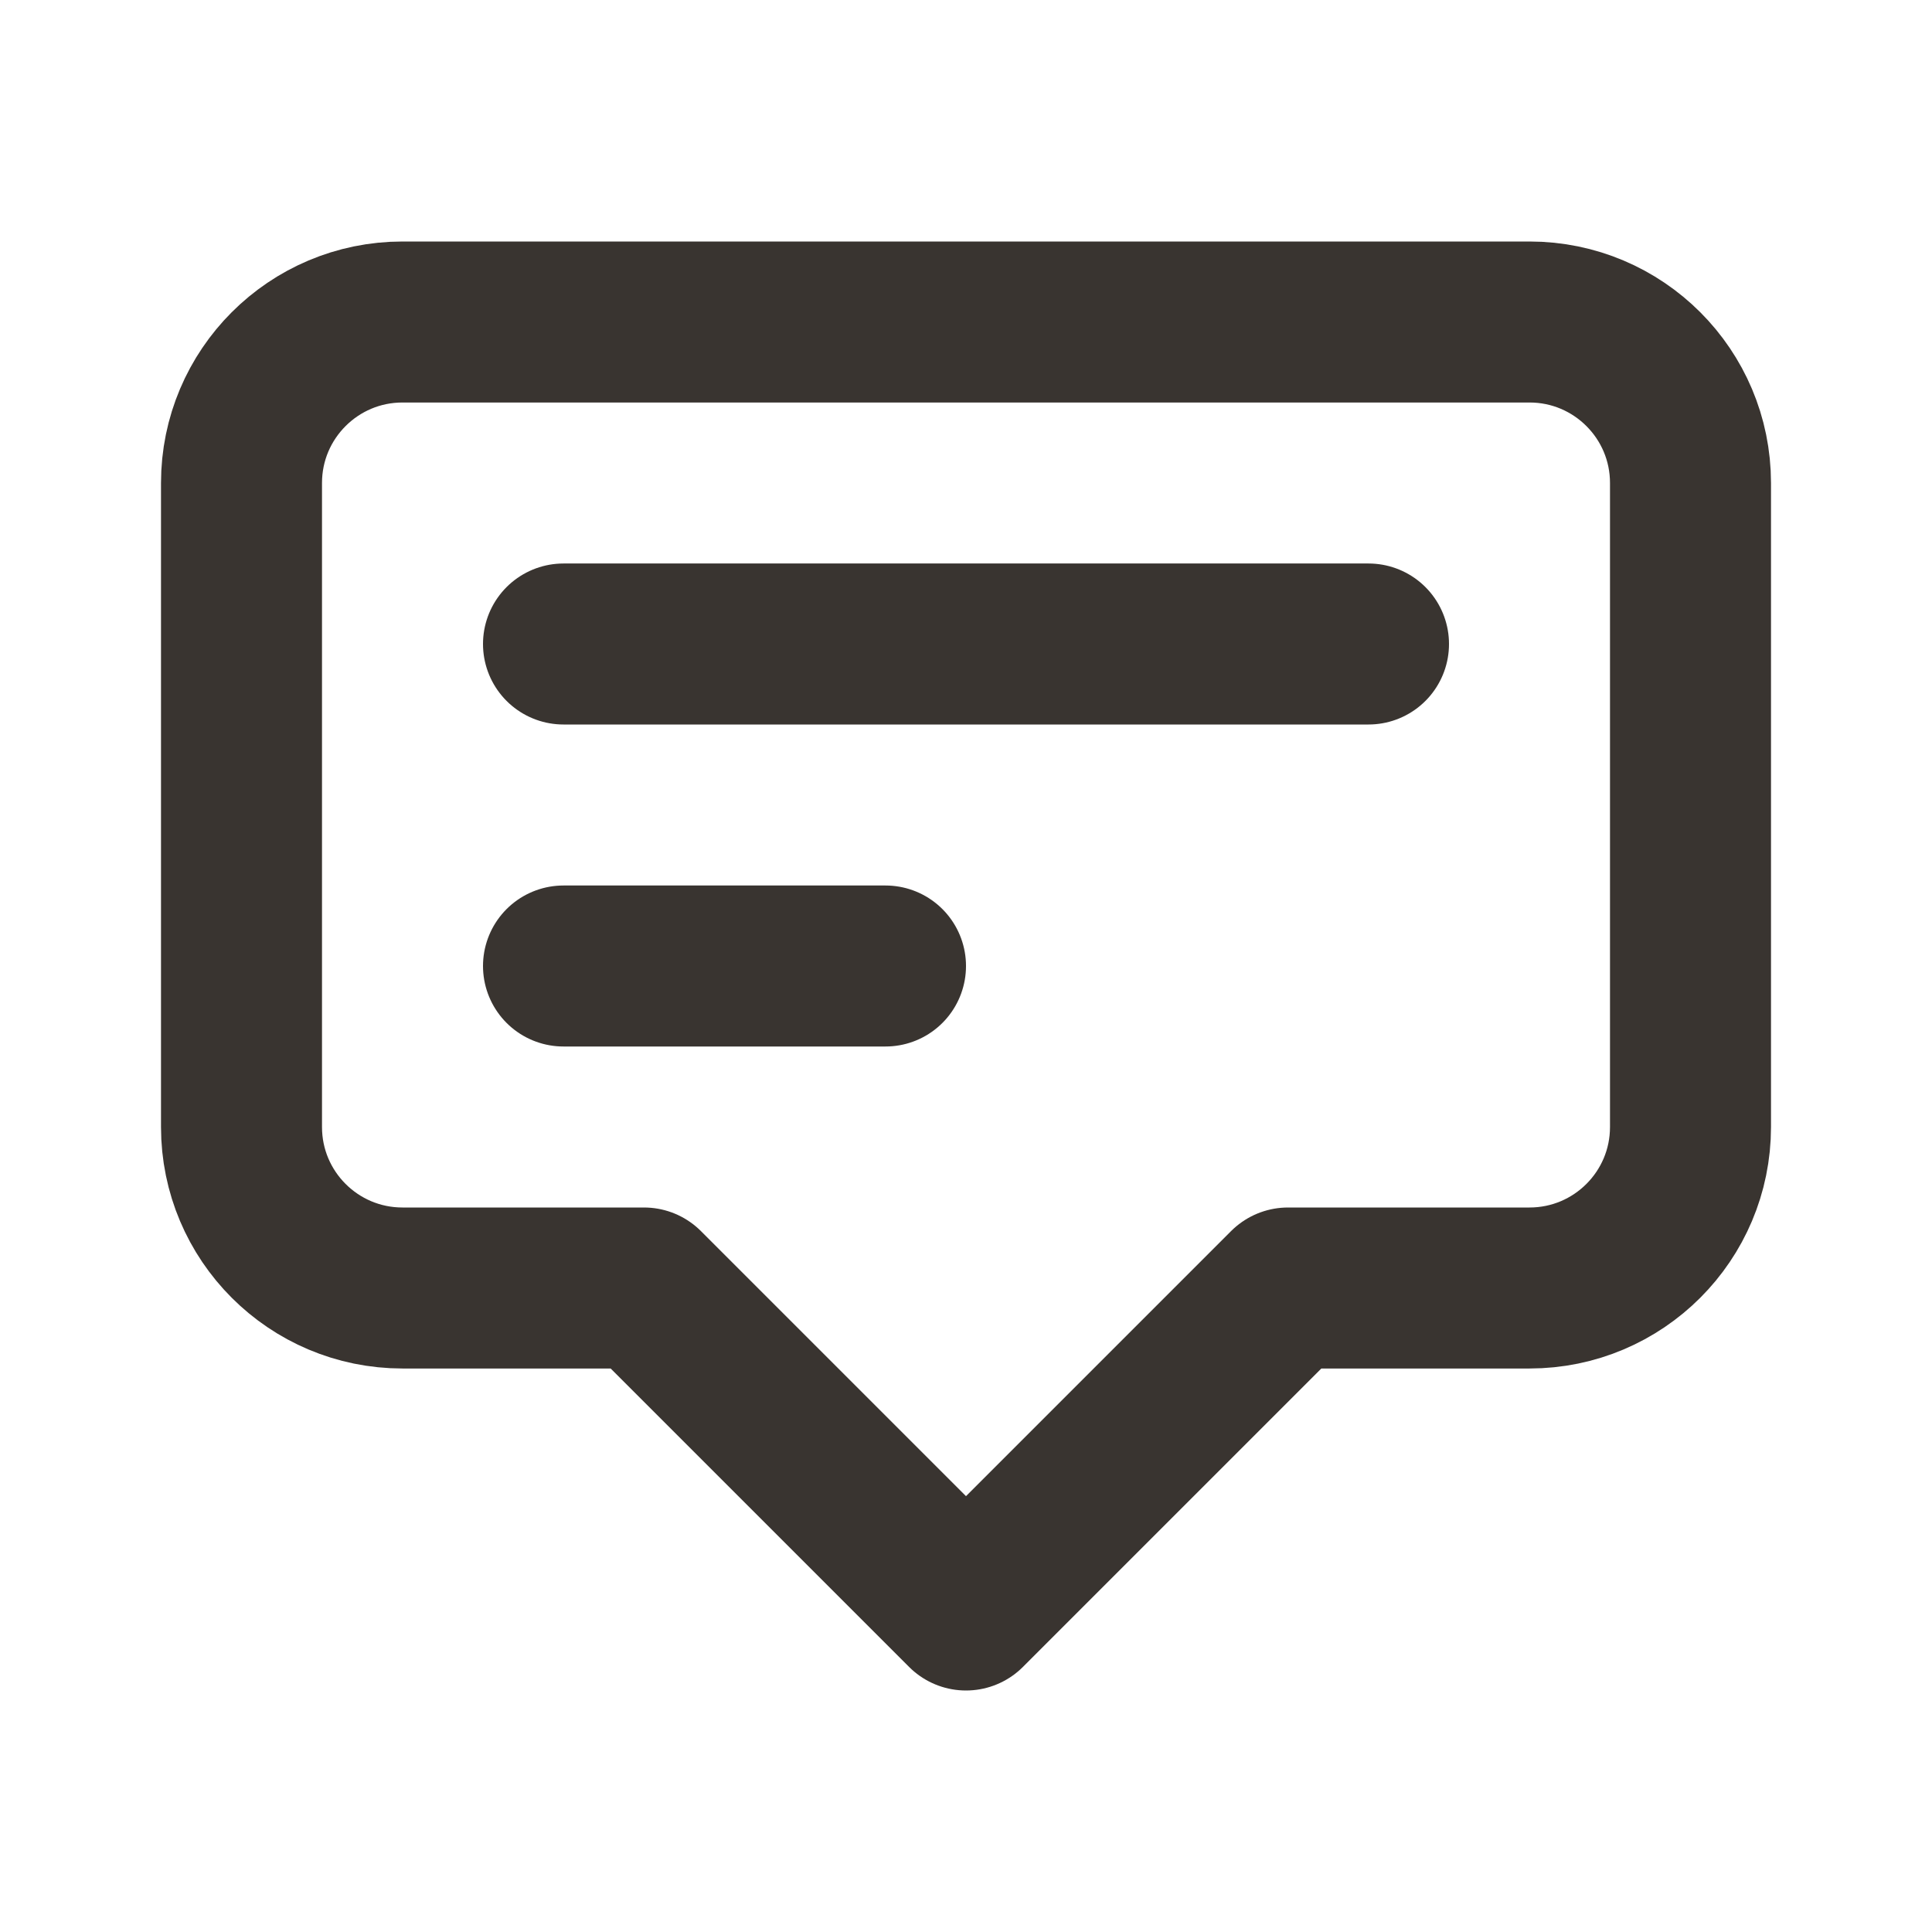
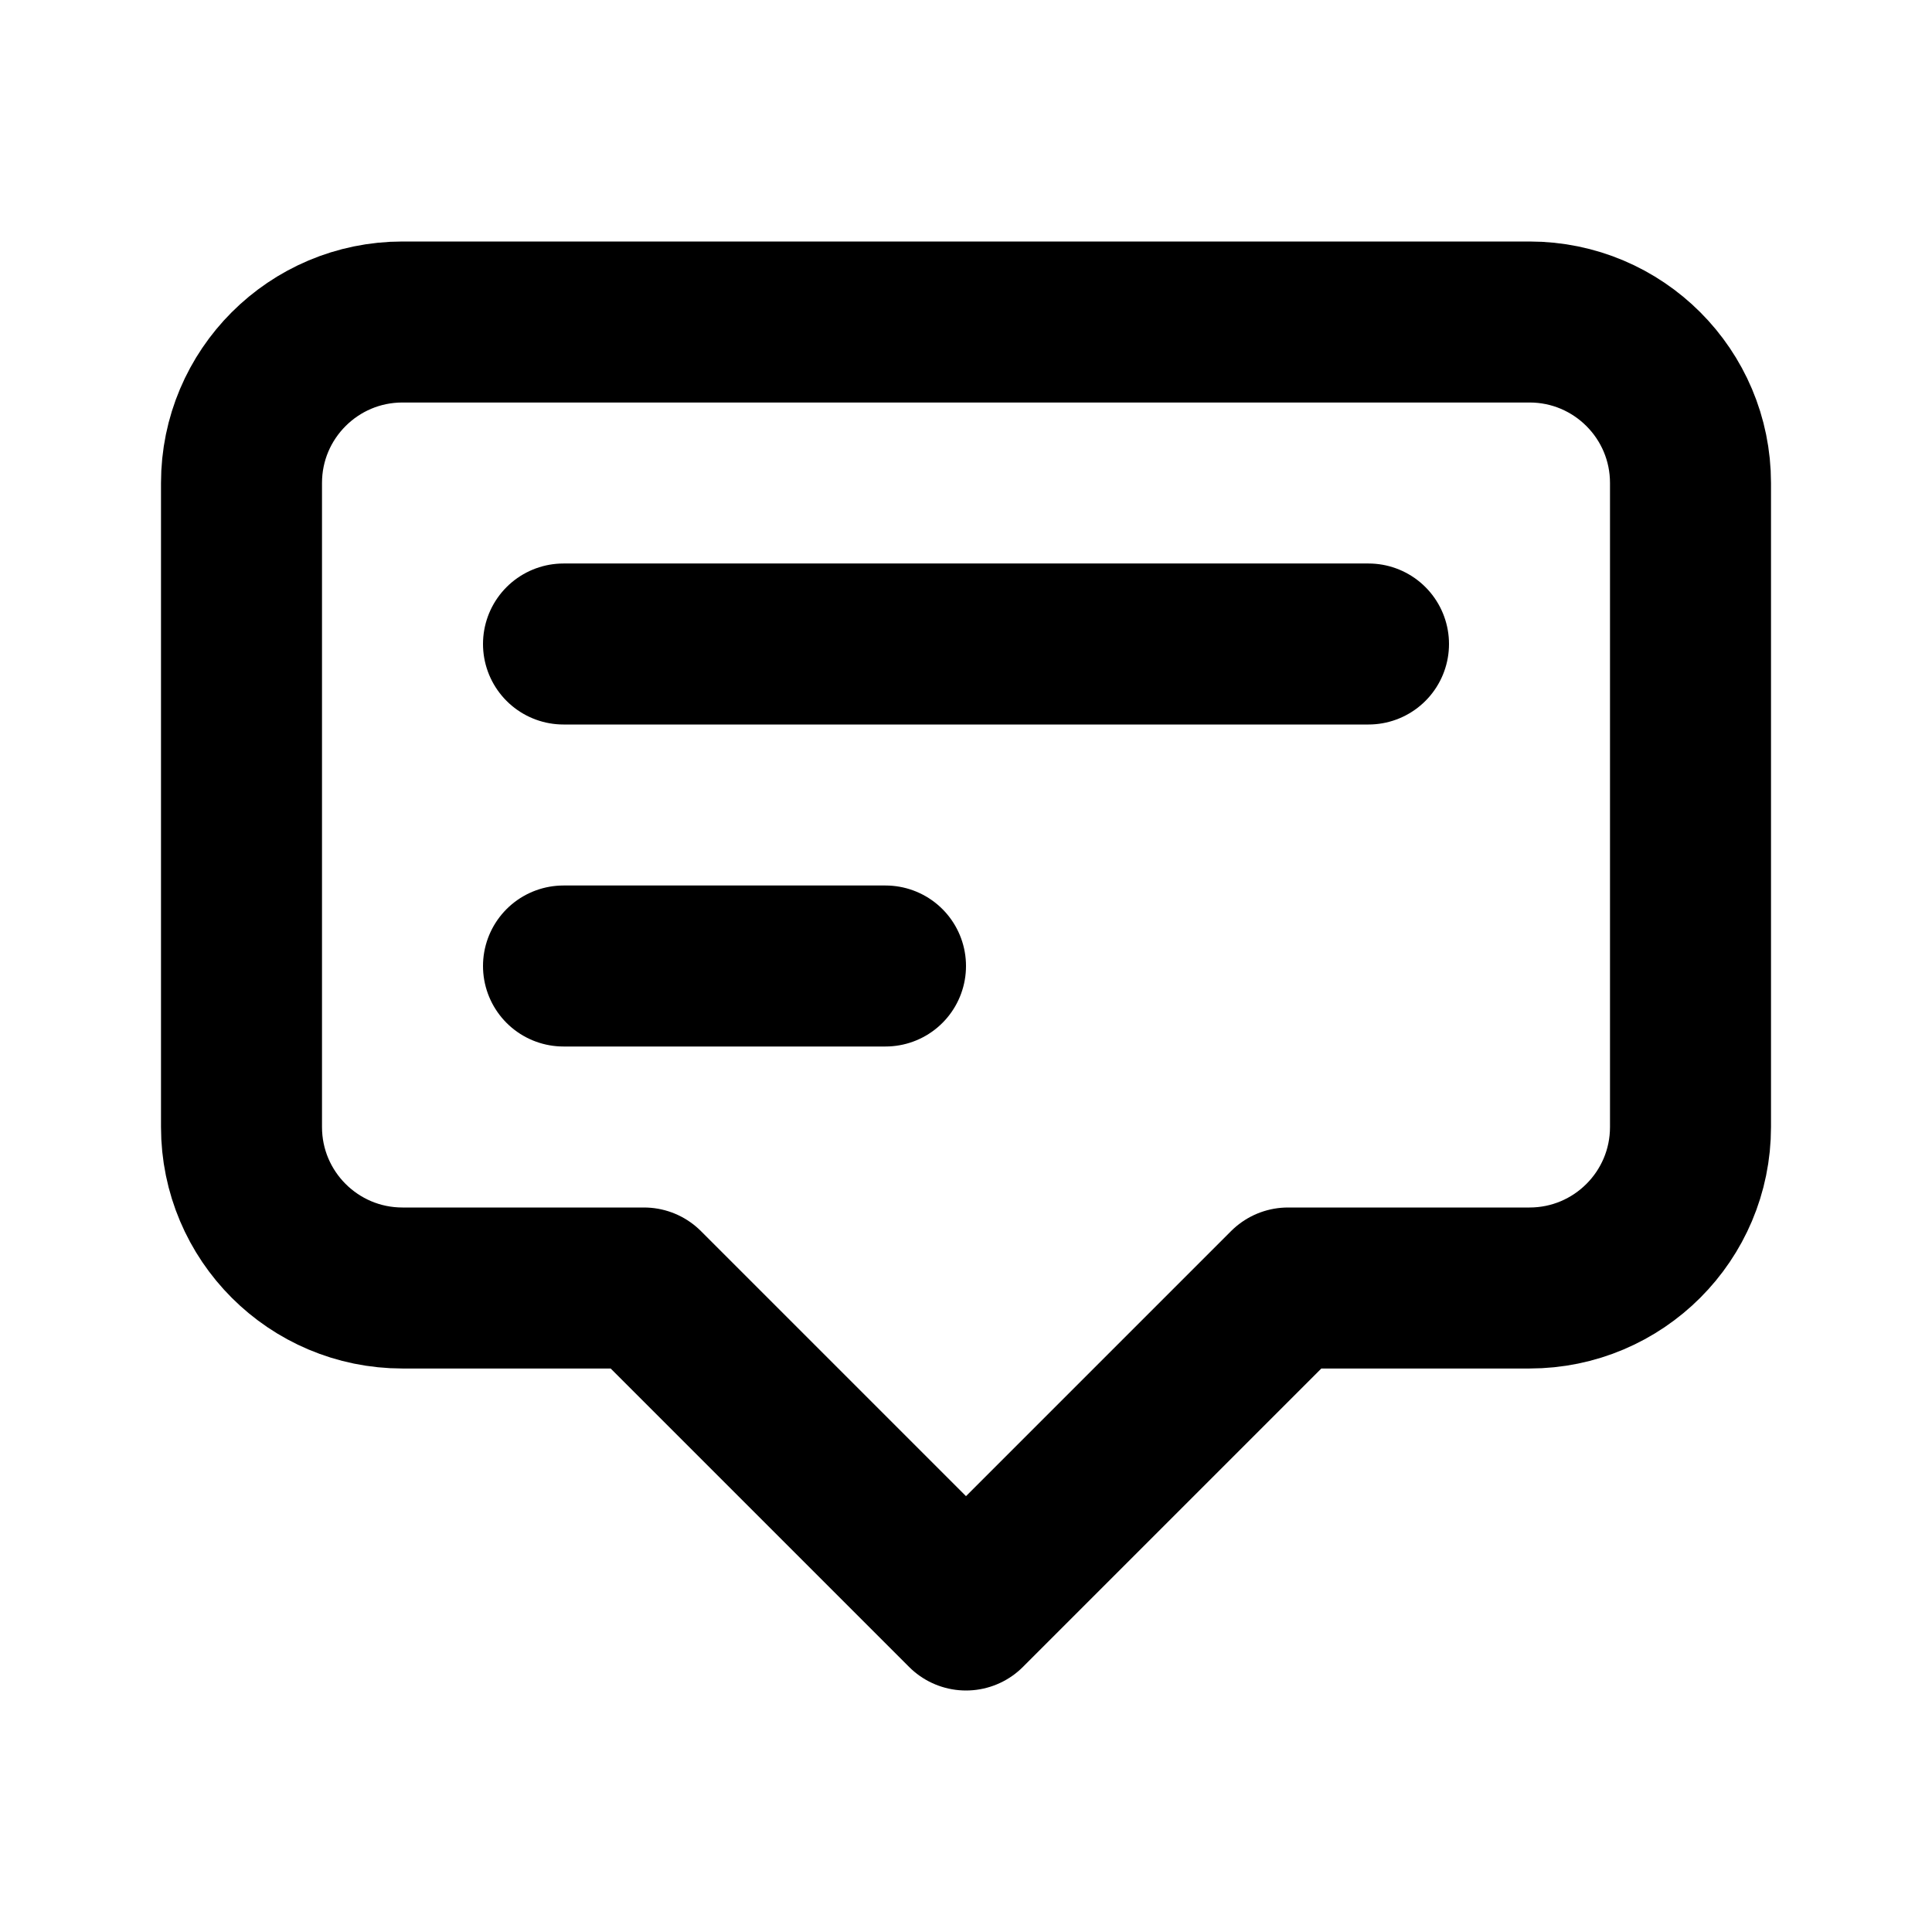
<svg xmlns="http://www.w3.org/2000/svg" width="24" height="24" viewBox="0 0 24 24" fill="none">
-   <path d="M7 8h10M7 12h4m1 8-4-4H5a2 2 0 0 1-2-2V6a2 2 0 0 1 2-2h14a2 2 0 0 1 2 2v8a2 2 0 0 1-2 2h-3l-4 4Z" stroke="#393430" stroke-width="2" stroke-linecap="round" stroke-linejoin="round" />
+   <path d="M7 8h10M7 12h4m1 8-4-4H5a2 2 0 0 1-2-2V6a2 2 0 0 1 2-2h14a2 2 0 0 1 2 2v8a2 2 0 0 1-2 2h-3l-4 4Z" stroke="currentColor" stroke-width="2" stroke-linecap="round" stroke-linejoin="round" />
</svg>
